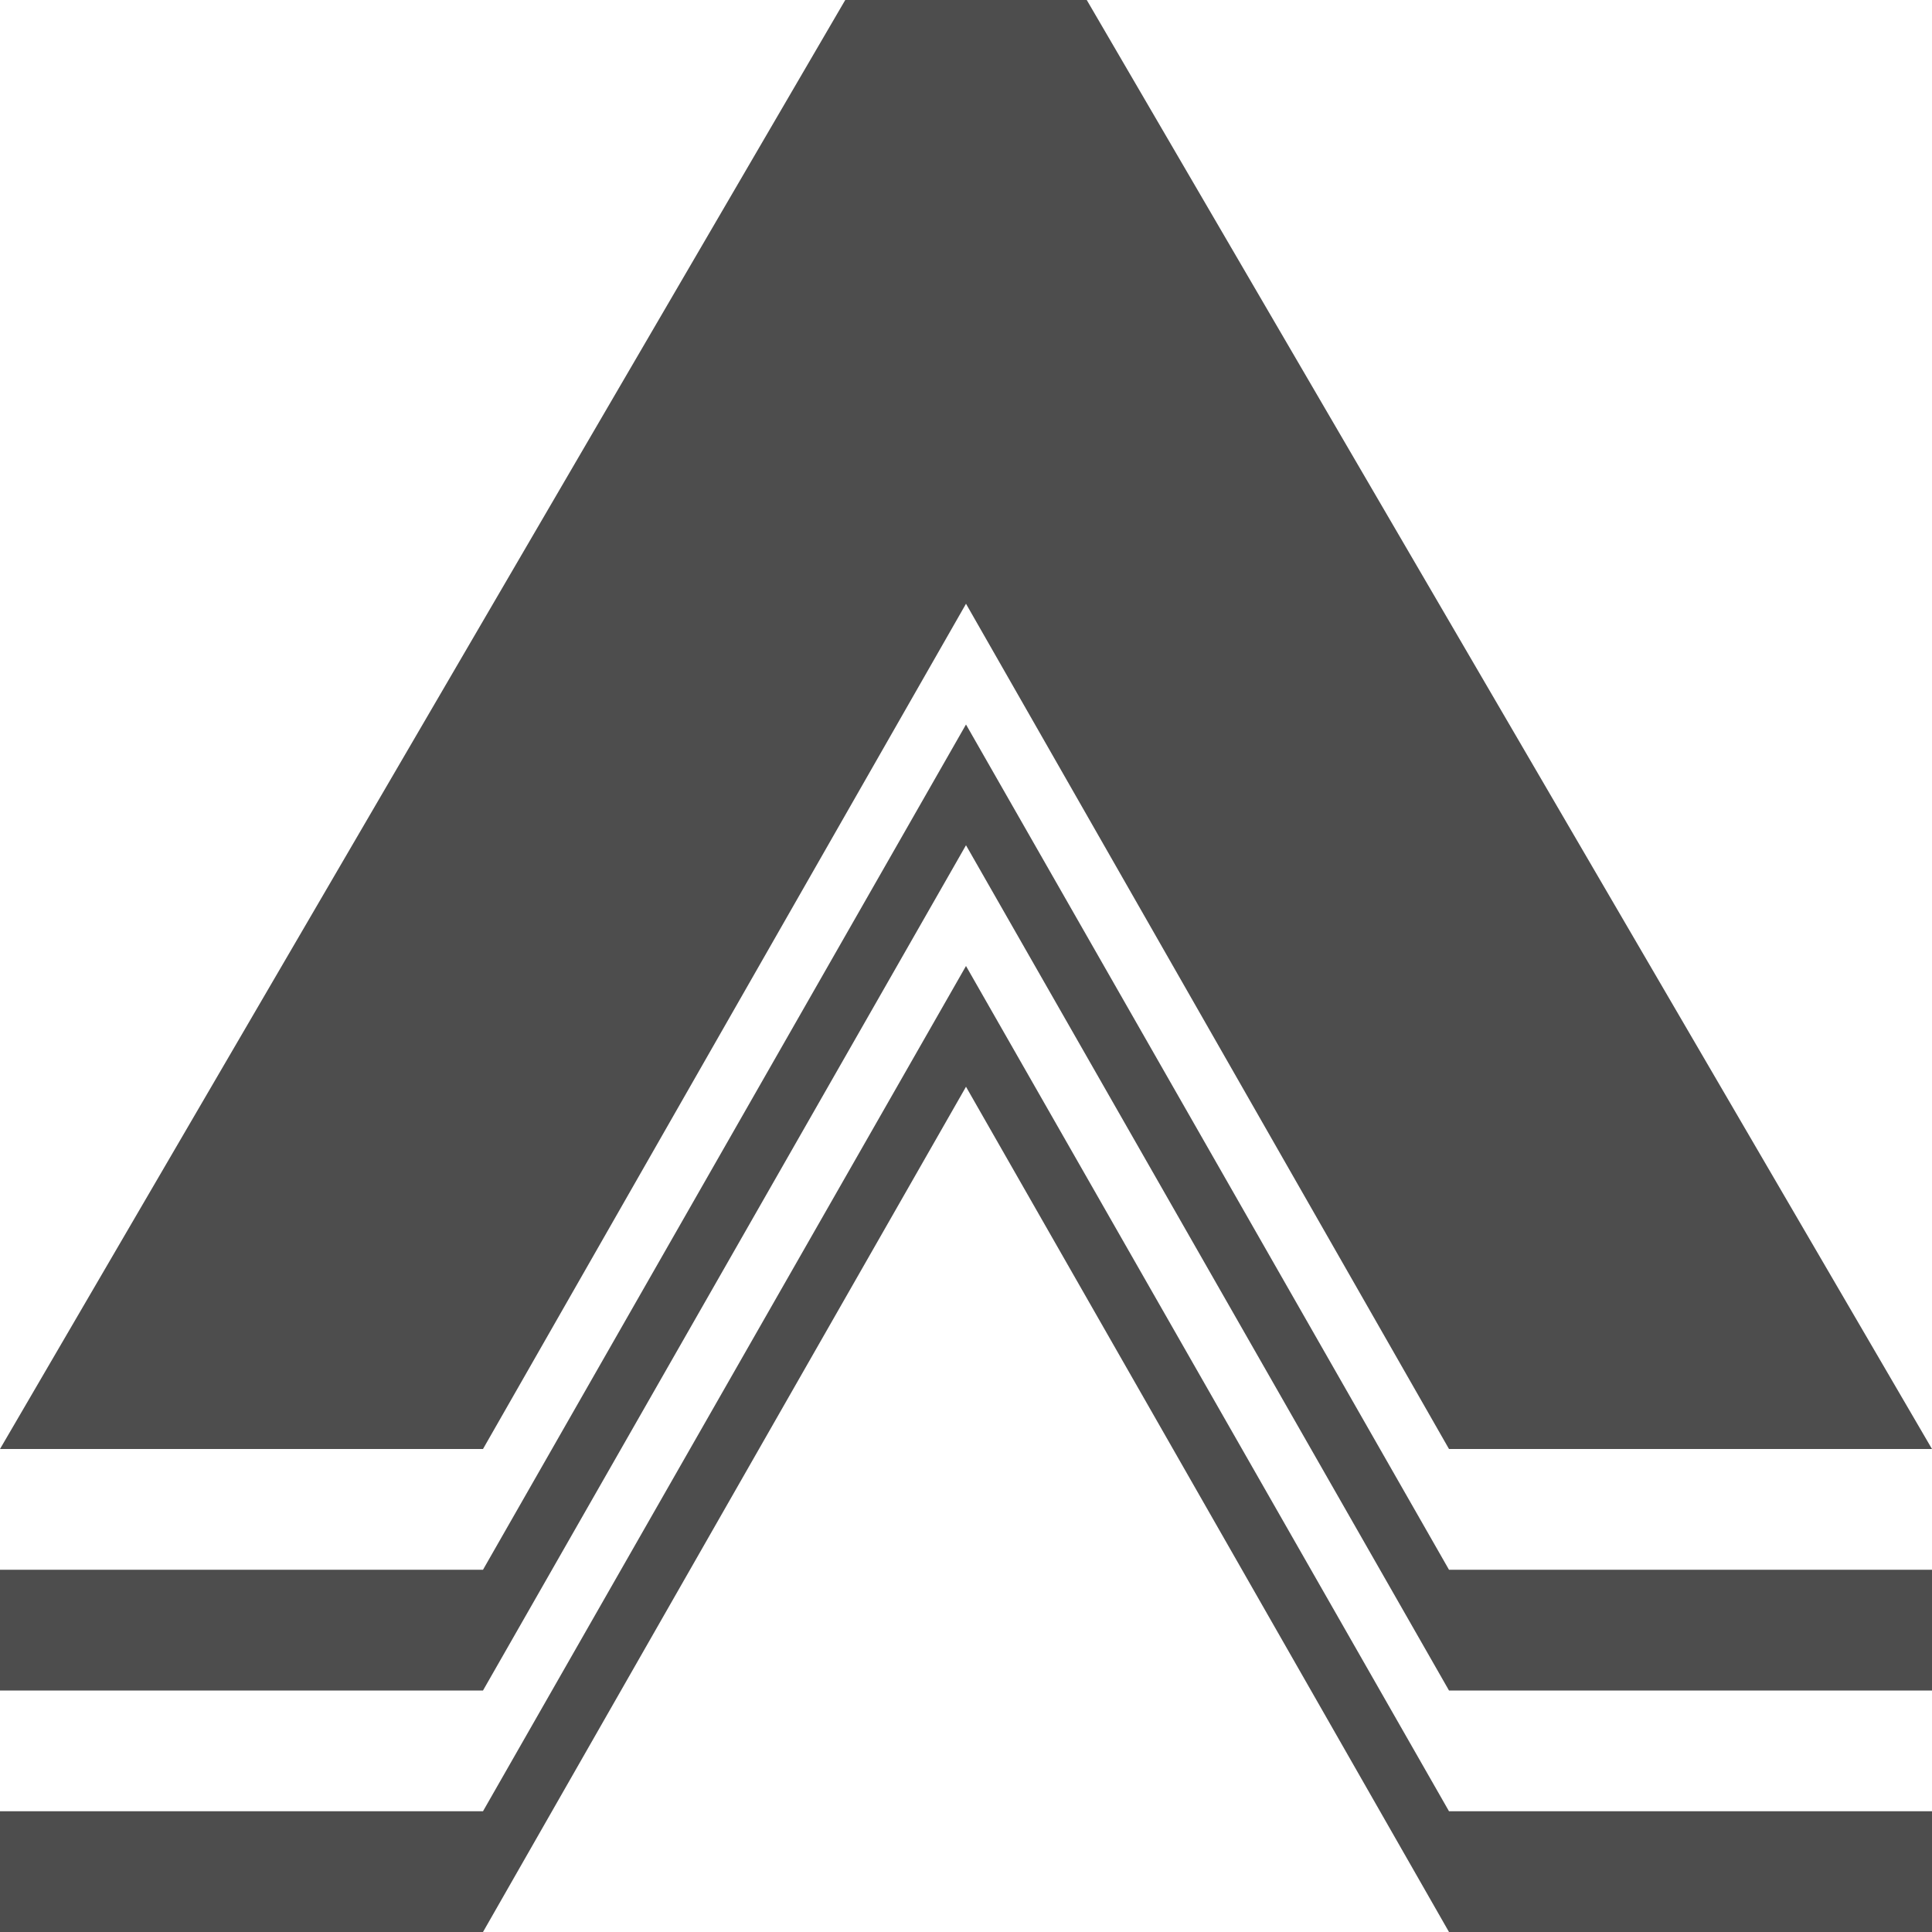
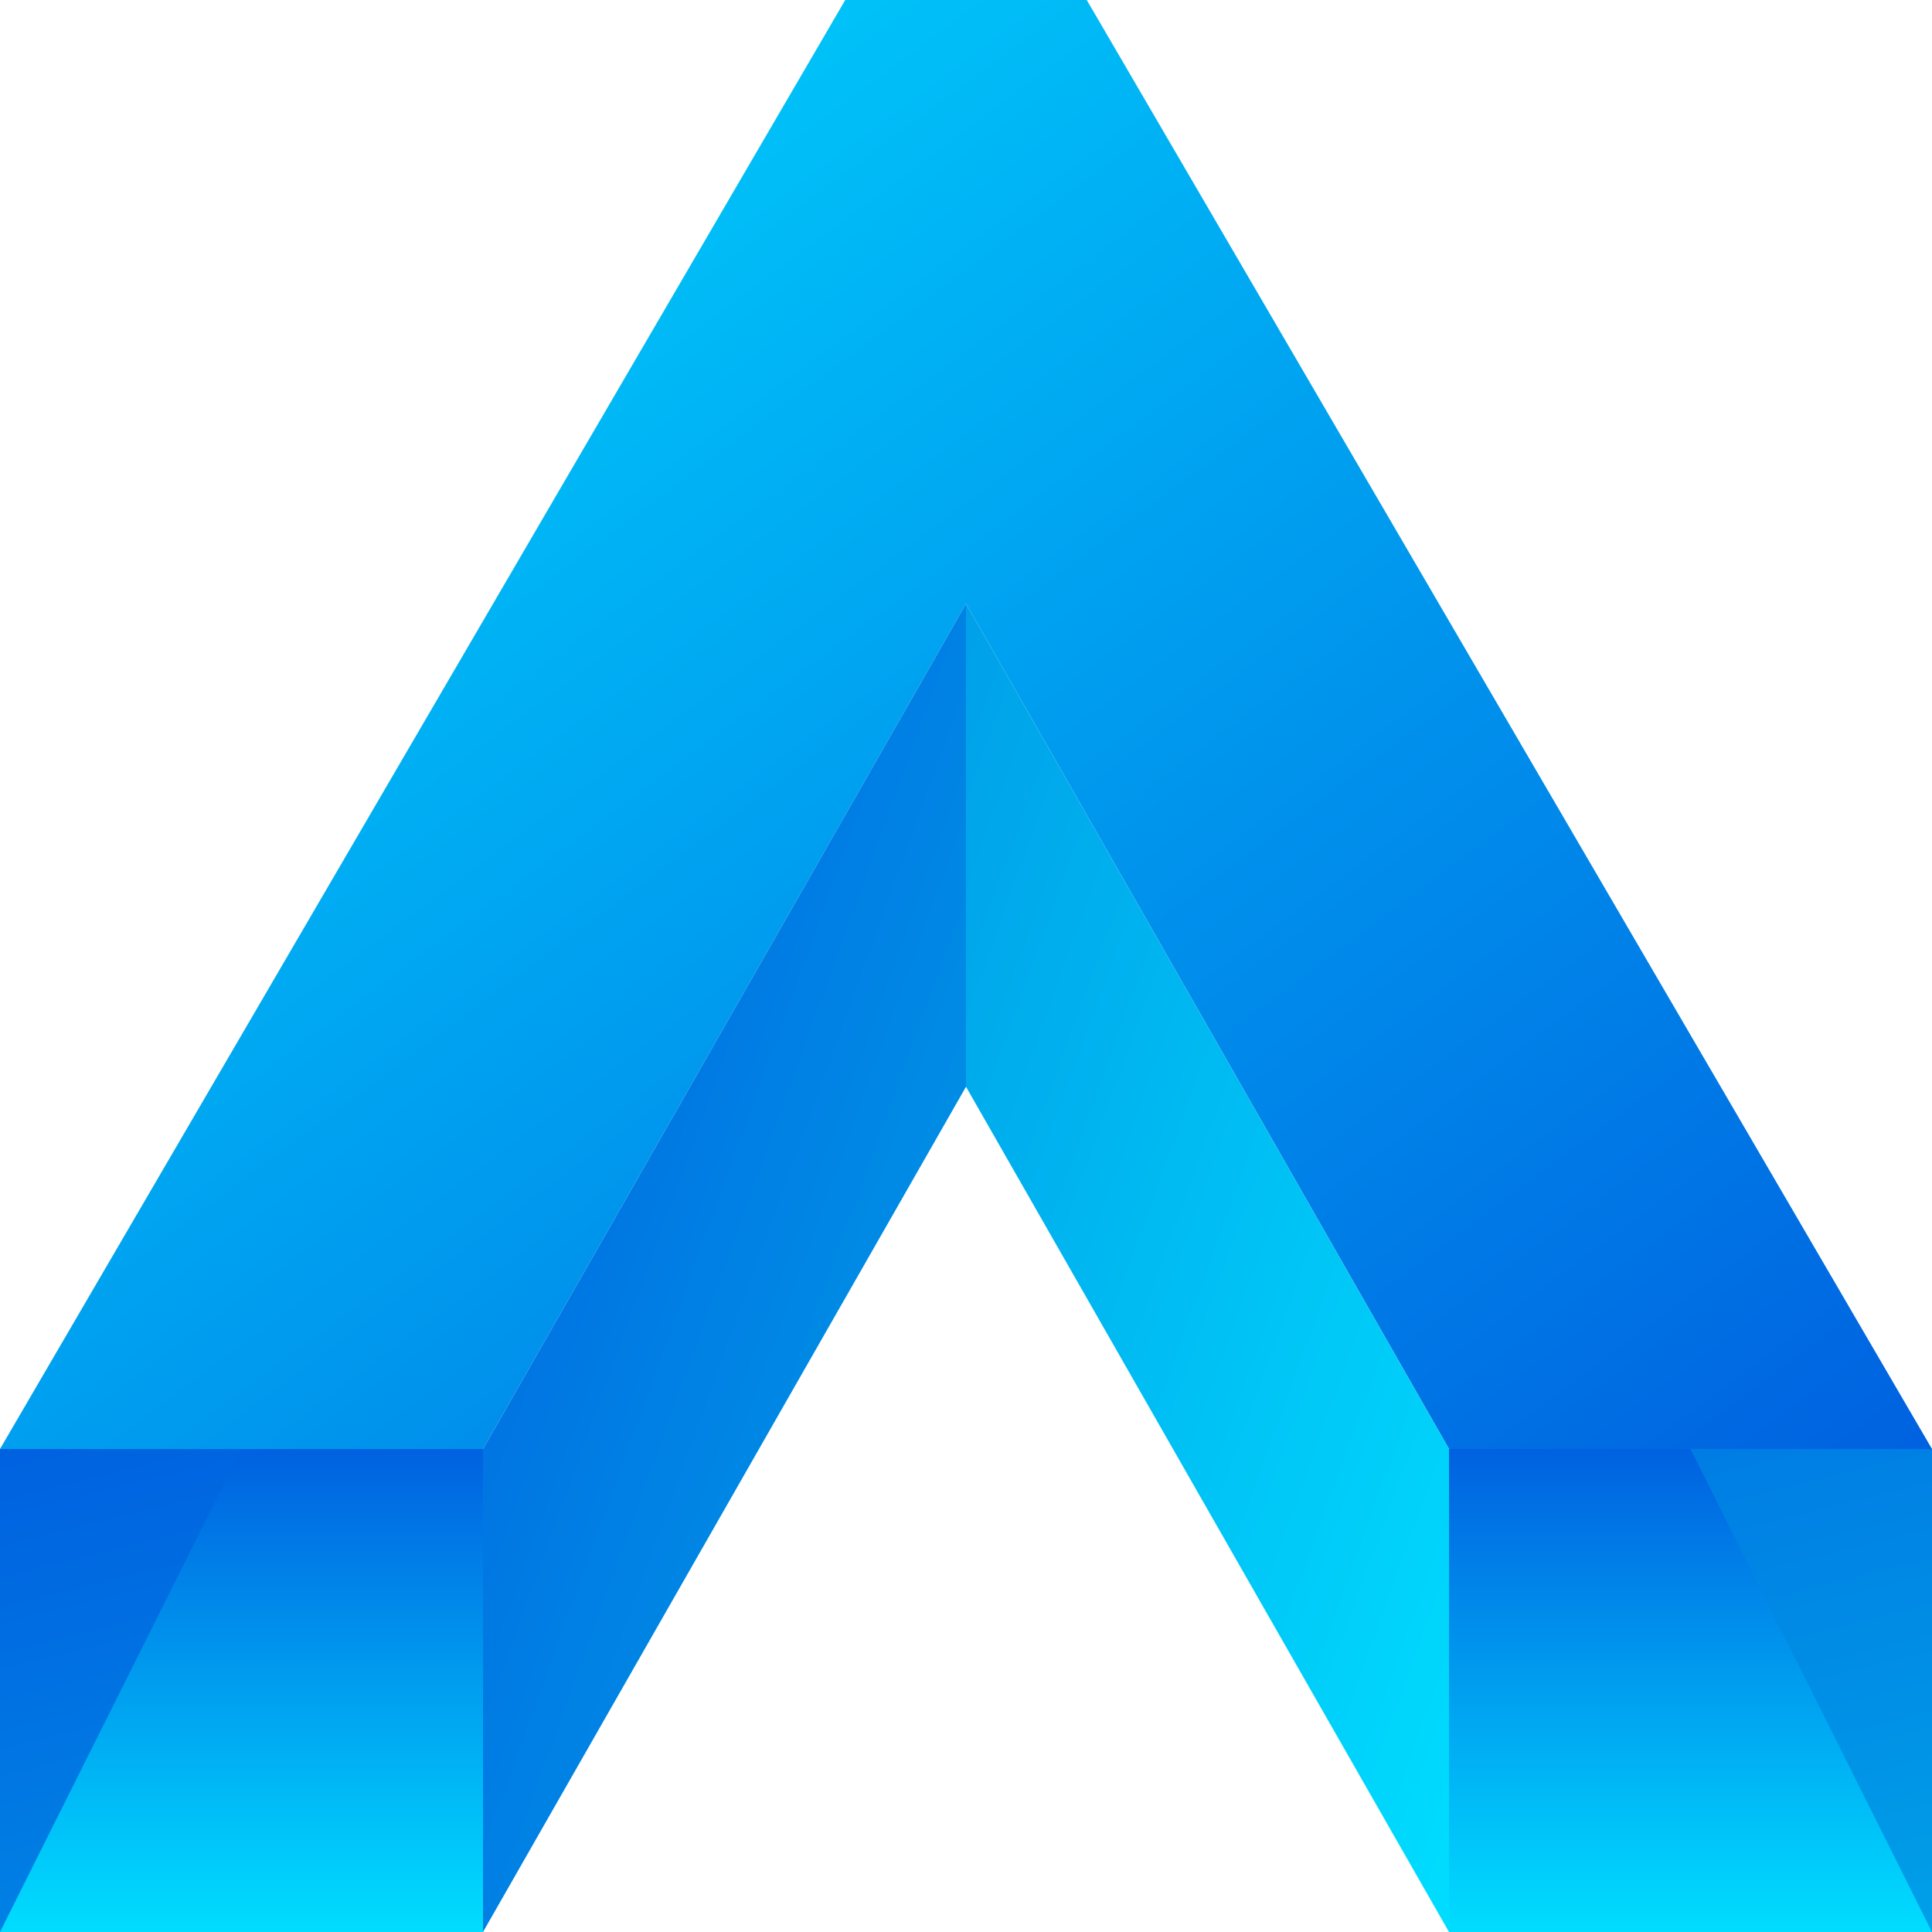
- <svg xmlns="http://www.w3.org/2000/svg" viewBox="0 0 16 16" width="16" height="16" fill="#4d4d4d" fill-opacity="1">
-   <path d="M0 12 7 0 9 0 16 12 12 12 8 5 4 12 0 12M0 13 4 13 4 14 0 14 0 13M0 15 4 15 4 16 0 16 0 15M12 13 16 13 16 14 12 14 12 13M12 15 16 15 16 16 12 16 12 15M4 13 8 6 12 13 12 14 8 7 4 14M4 15 8 8 12 15 12 16 8 9 4 16 4 15" />
+ <svg xmlns="http://www.w3.org/2000/svg" viewBox="0 0 16 16" width="16" height="16" version="1.1" id="svg18">
+   <defs id="defs22">
+     <filter style="color-interpolation-filters:sRGB;" id="filter856">
+       <feFlood flood-opacity="0.251" flood-color="rgb(0,0,0)" result="flood" id="feFlood846" />
+       <feComposite in="flood" in2="SourceGraphic" operator="in" result="composite1" id="feComposite848" />
+       <feGaussianBlur in="composite1" stdDeviation="0.5" result="blur" id="feGaussianBlur850" />
+       <feOffset dx="0" dy="0.5" result="offset" id="feOffset852" />
+       <feComposite in="SourceGraphic" in2="offset" operator="over" result="composite2" id="feComposite854" />
+     </filter>
+     <filter style="color-interpolation-filters:sRGB;" id="filter836">
+       <feFlood flood-opacity="0.251" flood-color="rgb(255,255,255)" result="flood" id="feFlood826" />
+       <feComposite in="flood" in2="SourceGraphic" operator="out" result="composite1" id="feComposite828" />
+       <feGaussianBlur in="composite1" stdDeviation="0.5" result="blur" id="feGaussianBlur830" />
+       <feOffset dx="0" dy="0.5" result="offset" id="feOffset832" />
+       <feComposite in="offset" in2="SourceGraphic" operator="atop" result="composite2" id="feComposite834" />
+     </filter>
+     <filter style="color-interpolation-filters:sRGB;" id="filter37" x="-0.075" y="-0.075" width="1.15" height="1.181">
+       <feFlood flood-opacity="0.251" flood-color="rgb(0,0,0)" result="flood" id="feFlood27" />
+       <feComposite in="flood" in2="SourceGraphic" operator="in" result="composite1" id="feComposite29" />
+       <feGaussianBlur in="composite1" stdDeviation="0.5" result="blur" id="feGaussianBlur31" />
+       <feOffset dx="0" dy="0.5" result="offset" id="feOffset33" />
+       <feComposite in="SourceGraphic" in2="offset" operator="over" result="composite2" id="feComposite35" />
+     </filter>
+     <filter style="color-interpolation-filters:sRGB;" id="filter894" x="-0.3" y="-0.3" width="1.6" height="1.725">
+       <feFlood flood-opacity="0.251" flood-color="rgb(0,0,0)" result="flood" id="feFlood884" />
+       <feComposite in="flood" in2="SourceGraphic" operator="in" result="composite1" id="feComposite886" />
+       <feGaussianBlur in="composite1" stdDeviation="0.5" result="blur" id="feGaussianBlur888" />
+       <feOffset dx="0" dy="0.5" result="offset" id="feOffset890" />
+       <feComposite in="SourceGraphic" in2="offset" operator="over" result="composite2" id="feComposite892" />
+     </filter>
+     <filter style="color-interpolation-filters:sRGB;" id="filter854">
+       <feFlood flood-opacity="0.25" flood-color="rgb(0,0,0)" result="flood" id="feFlood844" />
+       <feComposite in="flood" in2="SourceGraphic" operator="in" result="composite1" id="feComposite846" />
+       <feGaussianBlur in="composite1" stdDeviation="0.5" result="blur" id="feGaussianBlur848" />
+       <feOffset dx="0" dy="1" result="offset" id="feOffset850" />
+       <feComposite in="SourceGraphic" in2="offset" operator="over" result="composite2" id="feComposite852" />
+     </filter>
+   </defs>
+   <linearGradient id="g0" x1="0%" y1="0%" x2="100%" y2="100%">
+     <stop offset="0%" style="stop-color:#00ddff;stop-opacity:1" id="stop2" />
+     <stop offset="100%" style="stop-color:#0061e0;stop-opacity:1" id="stop4" />
+   </linearGradient>
+   <linearGradient id="g1" x1="0%" y1="0%" x2="0%" y2="100%">
+     <stop offset="0%" style="stop-color:#0061e0;stop-opacity:1" id="stop2" />
+     <stop offset="100%" style="stop-color:#00ddff;stop-opacity:1" id="stop4" />
+   </linearGradient>
+   <linearGradient id="g2" x1="0%" y1="0%" x2="100%" y2="100%">
+     <stop offset="0%" style="stop-color:#0061e0;stop-opacity:1" id="stop7" />
+     <stop offset="100%" style="stop-color:#00a0e8;stop-opacity:1" id="stop9" />
+   </linearGradient>
+   <linearGradient id="g3" x1="0%" y1="0%" x2="100%" y2="100%">
+     <stop offset="0%" style="stop-color:#00a0e8;stop-opacity:1" id="stop7" />
+     <stop offset="100%" style="stop-color:#00ddff;stop-opacity:1" id="stop9" />
+   </linearGradient>
+   <style id="style12">
+     .ac-color {
+       fill: url(#g0);
+     }
+     .ac-color1 {
+       fill: url(#g1);
+     }
+     .ac-color2 {
+       fill: url(#g2);
+     }
+     .ac-color3 {
+       fill: url(#g3);
+     }
+   </style>
+   <path d="M0 12 7 0 9 0 16 12 12 12 8 5 4 12 0 12" class="ac-color" id="path12" />
+   <path d="M0 12 4 12 4 16 0 16 0 12M12 12 16 12 16 16 12 16 12 12" class="ac-color1" id="path14" />
+   <path d="M4 12 8 5 8 9 4 16 4 12" class="ac-color2" id="path16" />
+   <path d="M8 5 12 12 12 16 8 9 8 5" class="ac-color3" id="path18" />
+   <path d="M0 16 2 12 0 12 0 16M14 12 16 12 16 16 14 12" class="ac-color2" id="path18" />
</svg>
